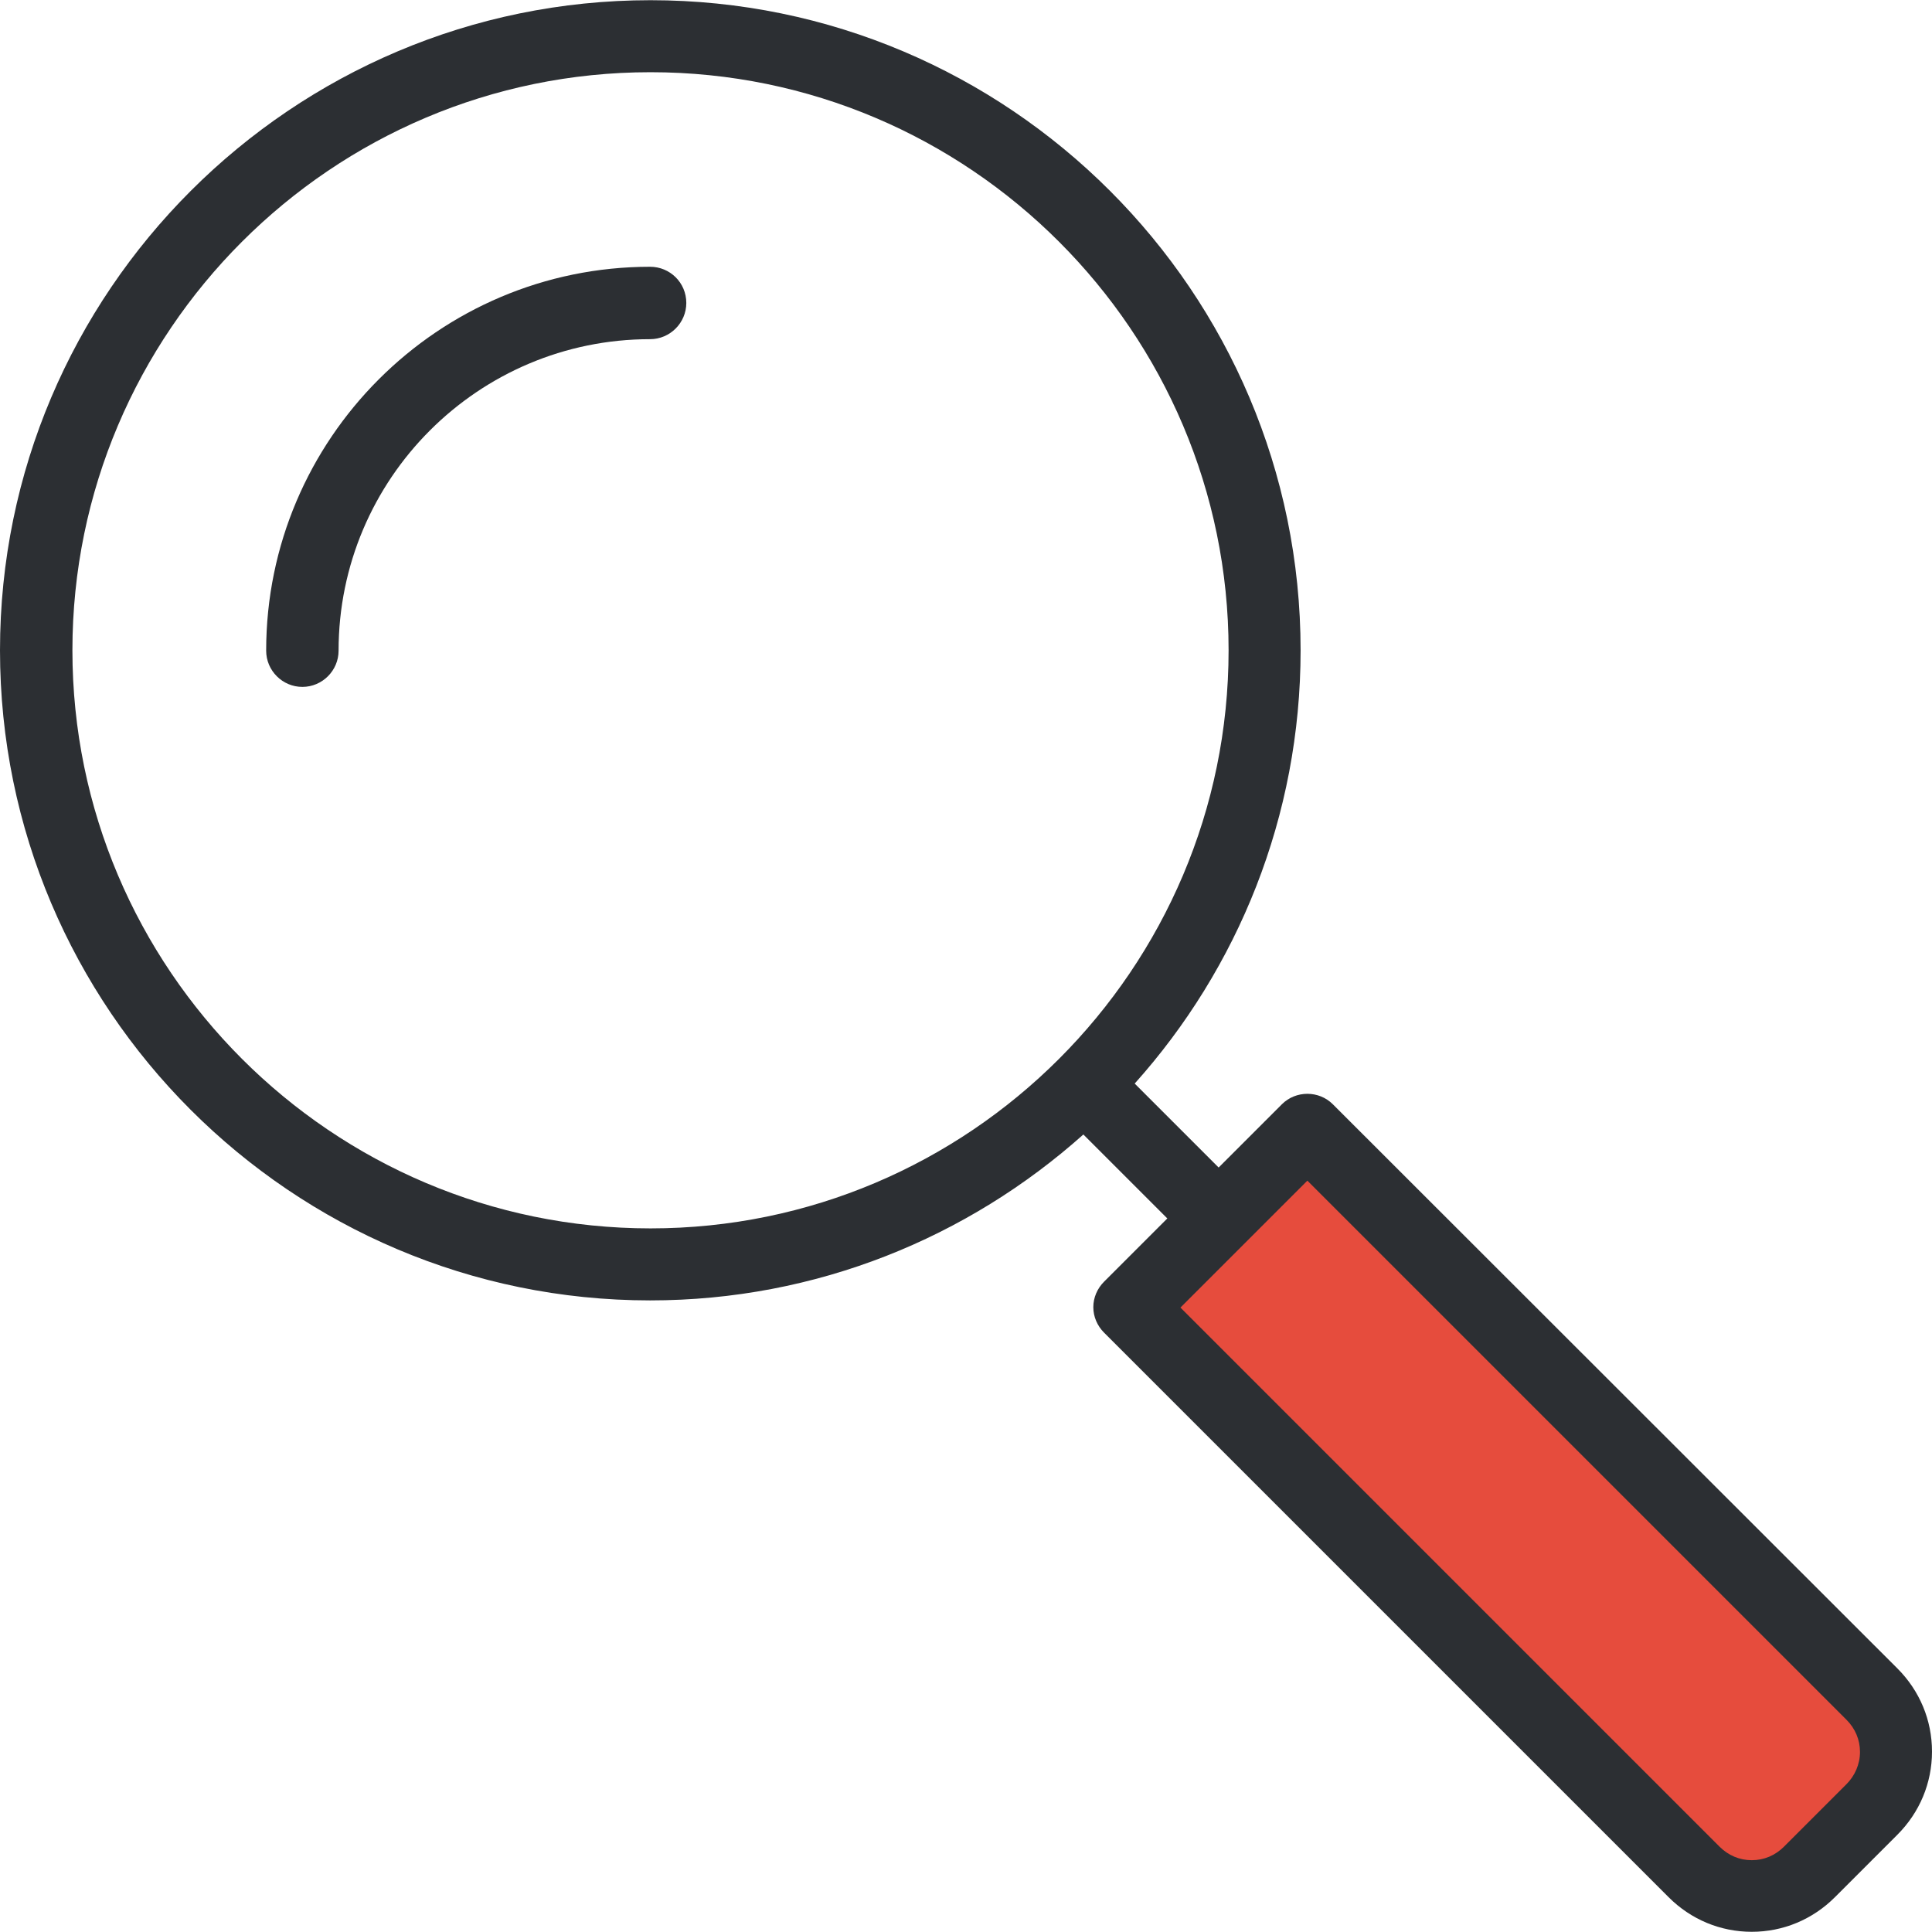
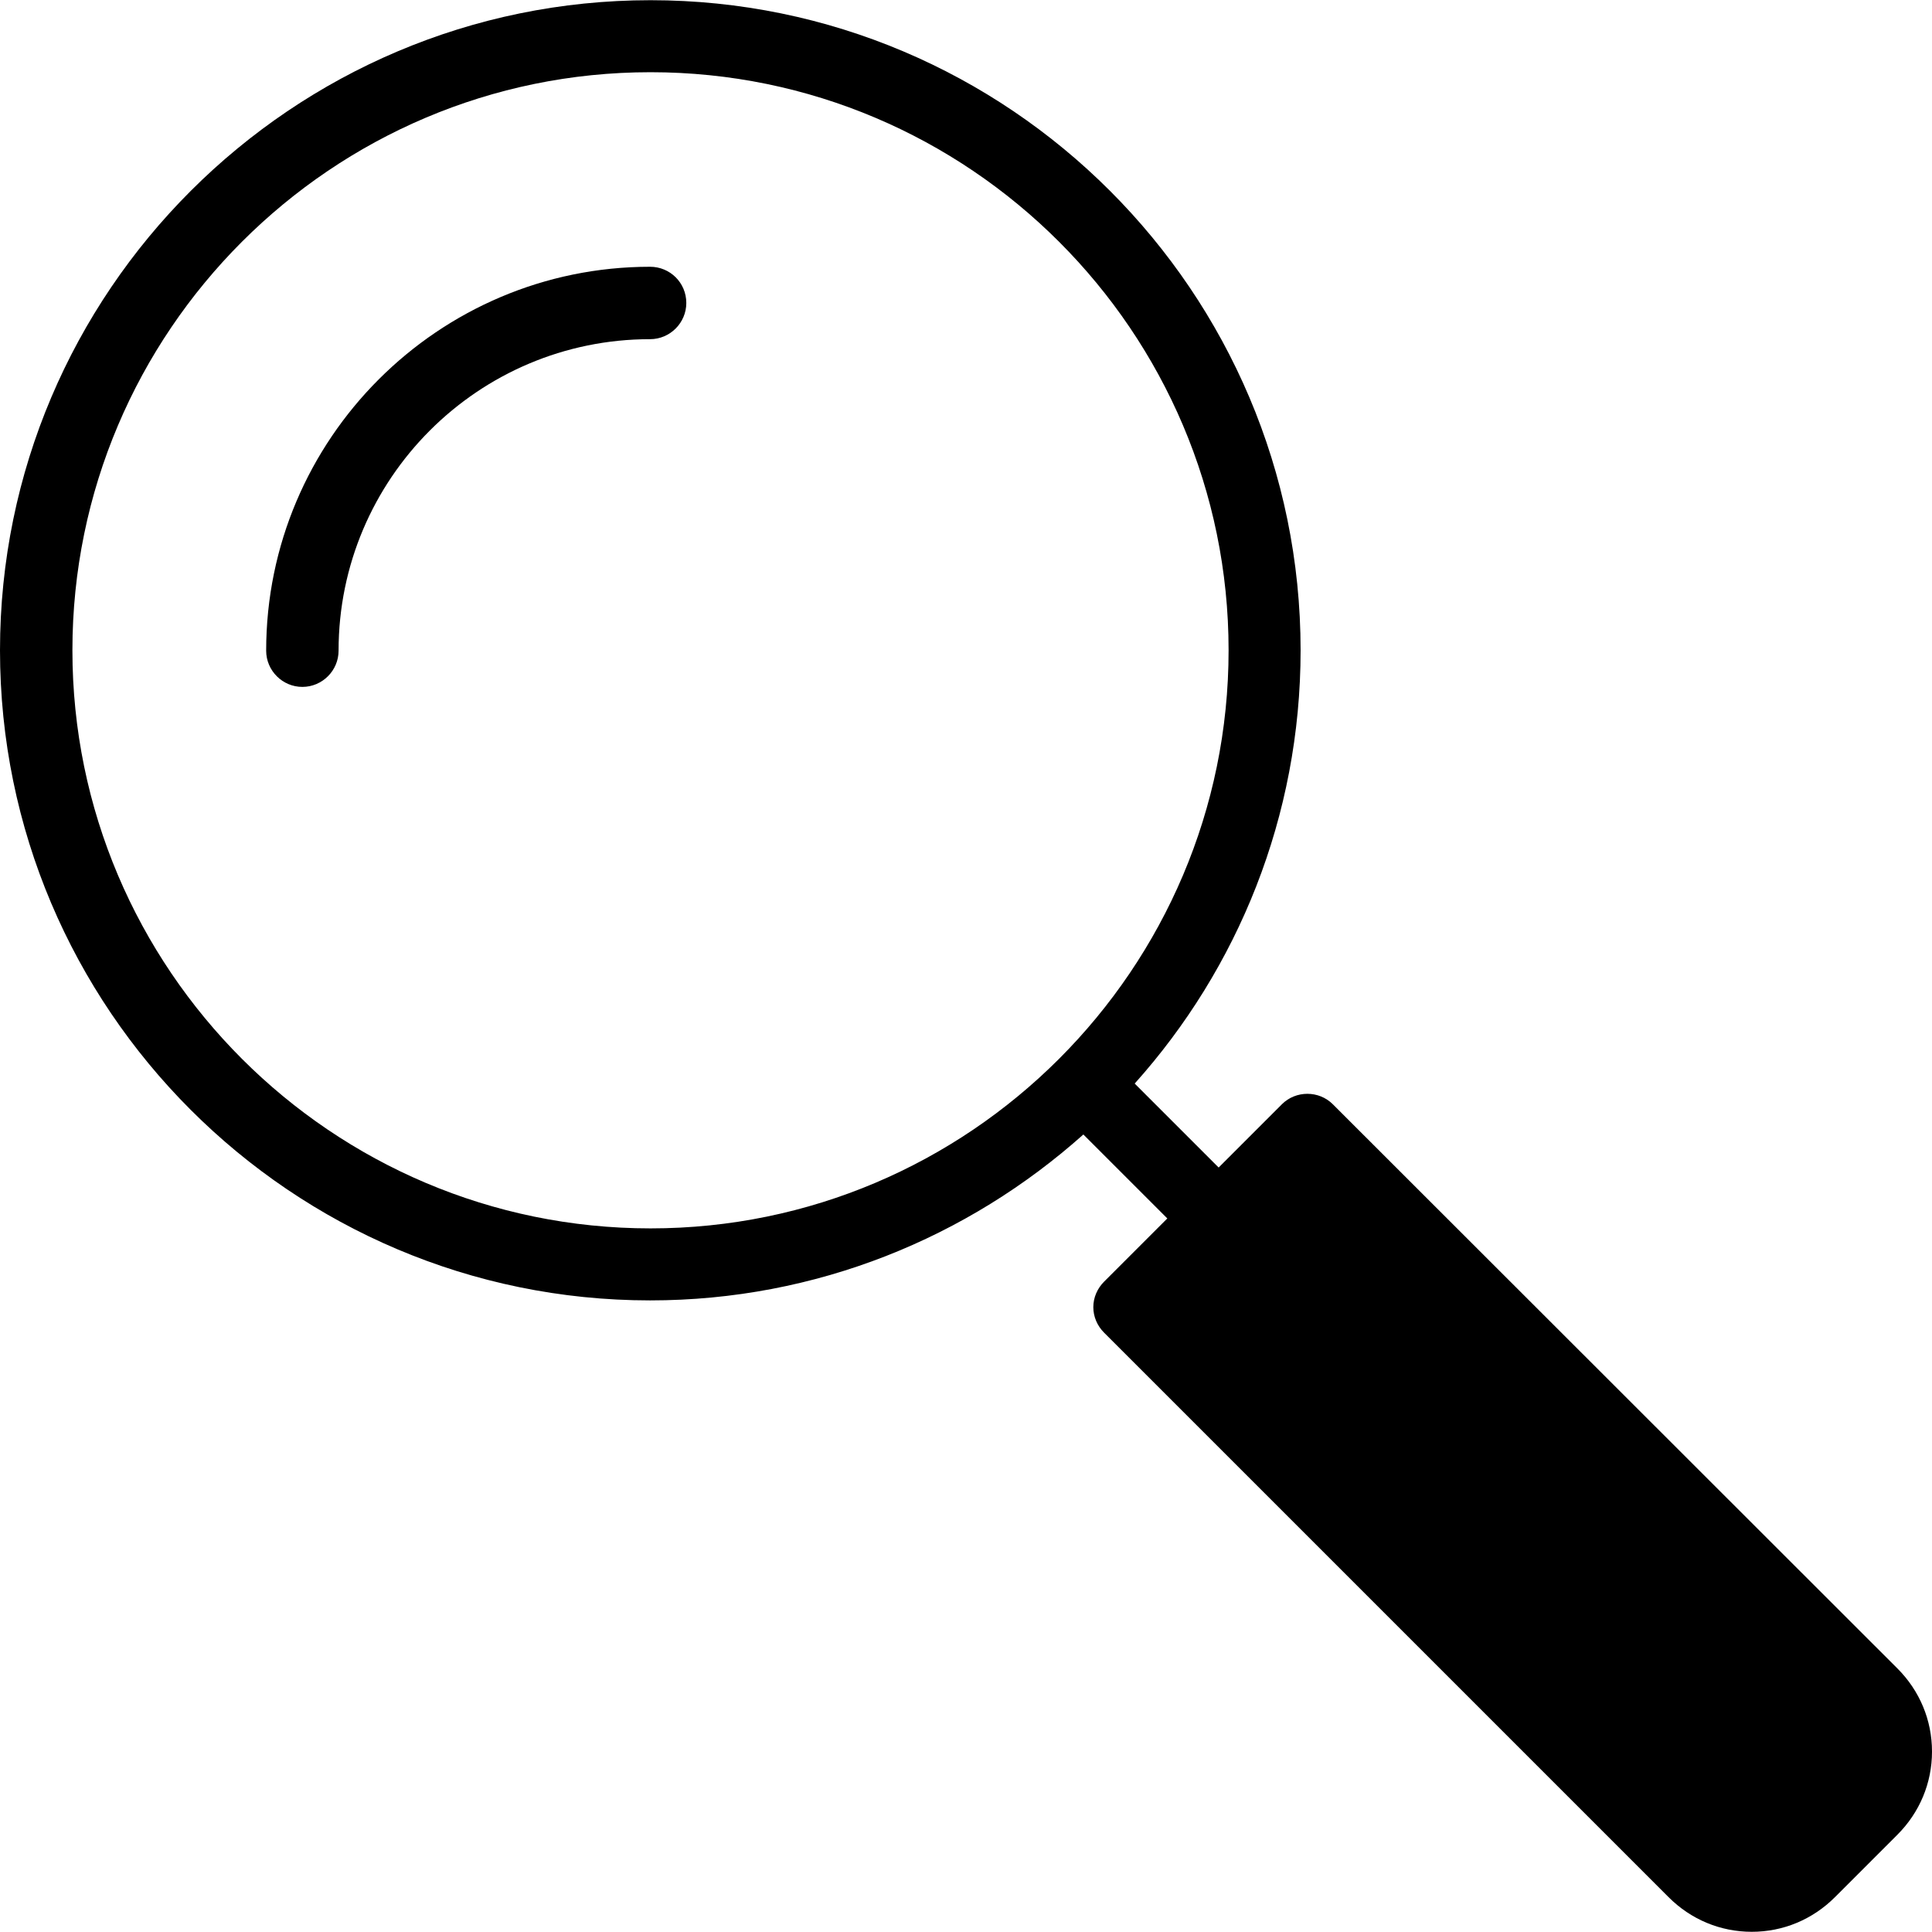
<svg xmlns="http://www.w3.org/2000/svg" version="1.1" id="Layer_1" x="0px" y="0px" viewBox="0 0 485.6 485.6" style="enable-background:new 0 0 485.6 485.6;" xml:space="preserve">
  <g>
    <g>
-       <path style="fill:#E64C3D;" d="M447.5,477.85l30.3-30.3c4-4,4-10.4,0-14.4l-149.2-149.2l-44.7,44.7l149.2,149.2    C437.1,481.85,443.5,481.85,447.5,477.85z" />
-       <path style="fill:#2C2F33;" d="M163.4,67.05c-53.2,0-96.5,43.3-96.5,96.5c0,5,4.1,9.1,9.1,9.1s9.1-4.1,9.1-9.1    c0-43.2,35.1-78.3,78.3-78.3c5,0,9.1-4.1,9.1-9.1C172.5,71.05,168.4,67.05,163.4,67.05z" />
-       <path style="fill:#2C2F33;" d="M335,277.55c-3.5-3.5-9.3-3.5-12.8,0l-15.9,15.9l-21.1-21.1c25.9-28.9,41.7-67.1,41.7-108.9    c0-90.1-73.3-163.4-163.4-163.4S0,73.35,0,163.45s73.3,163.4,163.4,163.4c41.8,0,79.9-15.8,108.9-41.7l21.1,21.1l-15.9,15.9    c-1.7,1.7-2.7,4-2.7,6.4s1,4.7,2.7,6.4l141.9,141.9c5.6,5.6,13,8.7,20.9,8.7s15.3-3.1,20.9-8.7l15.7-15.7c5.6-5.6,8.7-13,8.7-20.9    s-3.1-15.3-8.7-20.9L335,277.55z M18.2,163.45c0-80.1,65.2-145.3,145.3-145.3s145.3,65.2,145.3,145.3s-65.2,145.3-145.3,145.3    S18.2,243.55,18.2,163.45z M464.1,448.45l-15.7,15.7c-2.2,2.2-5,3.4-8.1,3.4s-5.9-1.2-8.1-3.4l-135.5-135.5l31.9-31.9l135.5,135.5    c2.2,2.2,3.4,5,3.4,8.1S466.2,446.35,464.1,448.45z" />
+       <path style="current" d="M447.5,477.85l30.3-30.3c4-4,4-10.4,0-14.4l-149.2-149.2l-44.7,44.7l149.2,149.2    C437.1,481.85,443.5,481.85,447.5,477.85z" />
+       <path style="current" d="M163.4,67.05c-53.2,0-96.5,43.3-96.5,96.5c0,5,4.1,9.1,9.1,9.1s9.1-4.1,9.1-9.1    c0-43.2,35.1-78.3,78.3-78.3c5,0,9.1-4.1,9.1-9.1C172.5,71.05,168.4,67.05,163.4,67.05z" />
+       <path style="current" d="M335,277.55c-3.5-3.5-9.3-3.5-12.8,0l-15.9,15.9l-21.1-21.1c25.9-28.9,41.7-67.1,41.7-108.9    c0-90.1-73.3-163.4-163.4-163.4S0,73.35,0,163.45s73.3,163.4,163.4,163.4c41.8,0,79.9-15.8,108.9-41.7l21.1,21.1l-15.9,15.9    c-1.7,1.7-2.7,4-2.7,6.4s1,4.7,2.7,6.4l141.9,141.9c5.6,5.6,13,8.7,20.9,8.7s15.3-3.1,20.9-8.7l15.7-15.7c5.6-5.6,8.7-13,8.7-20.9    s-3.1-15.3-8.7-20.9L335,277.55z M18.2,163.45c0-80.1,65.2-145.3,145.3-145.3s145.3,65.2,145.3,145.3s-65.2,145.3-145.3,145.3    S18.2,243.55,18.2,163.45z M464.1,448.45l-15.7,15.7c-2.2,2.2-5,3.4-8.1,3.4s-5.9-1.2-8.1-3.4l-135.5-135.5l31.9-31.9l135.5,135.5    c2.2,2.2,3.4,5,3.4,8.1S466.2,446.35,464.1,448.45z" />
    </g>
  </g>
  <g>
</g>
  <g>
</g>
  <g>
</g>
  <g>
</g>
  <g>
</g>
  <g>
</g>
  <g>
</g>
  <g>
</g>
  <g>
</g>
  <g>
</g>
  <g>
</g>
  <g>
</g>
  <g>
</g>
  <g>
</g>
  <g>
</g>
</svg>
